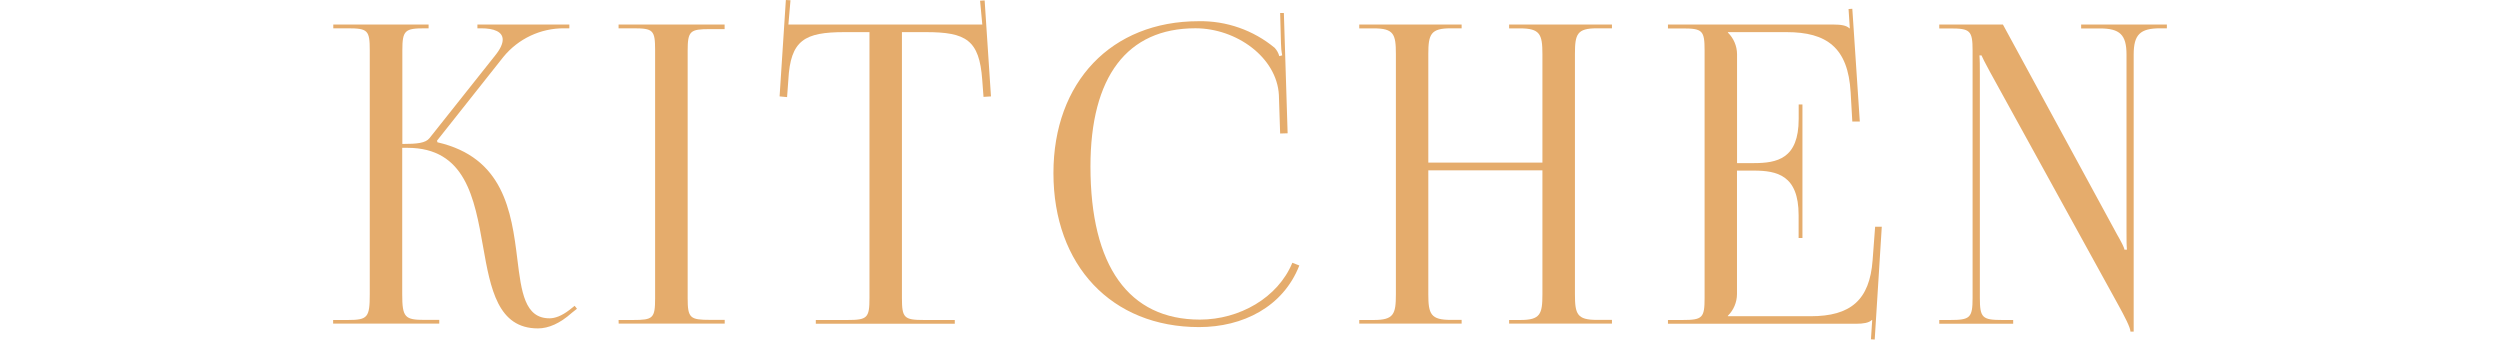
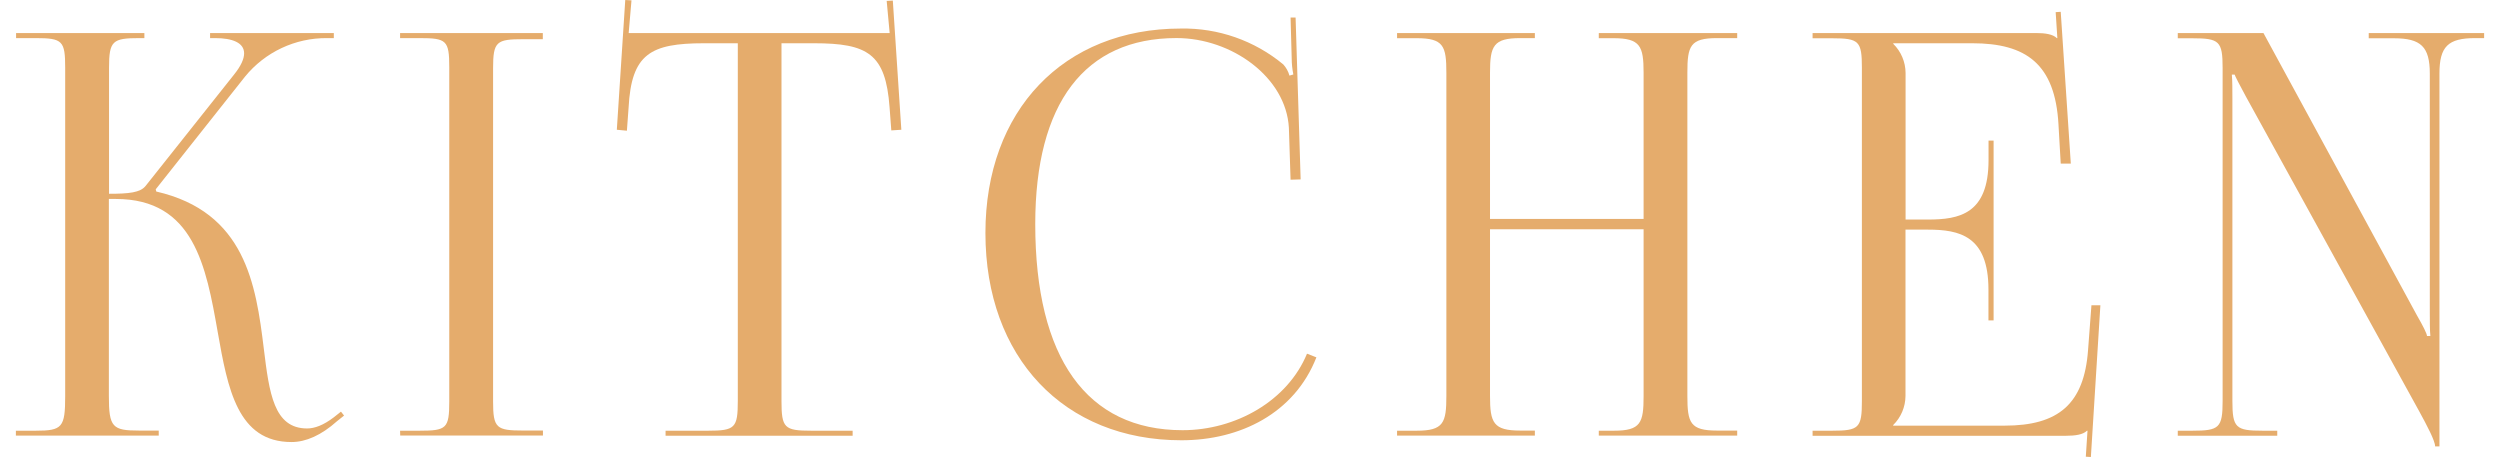
- <svg xmlns="http://www.w3.org/2000/svg" viewBox="0 0 778 106.39">
+ <svg xmlns="http://www.w3.org/2000/svg" viewBox="100 0 578 106.39">
  <defs>
    <style>.cls-1{fill:#e5ac6c;}.cls-2{fill:none;}</style>
  </defs>
  <g id="レイヤー_2" data-name="レイヤー 2">
    <g id="レイヤー_1-2" data-name="レイヤー 1">
      <path class="cls-1" d="M103.67,99.58h4.59c6.16,0,6.81-.78,6.81-8V15.67c0-6.22-.6-6.86-6.81-6.86h-4.54V7.64h29.66V8.81h-1.17c-6.21,0-7,.64-7,6.86V44.8c4.66,0,7.23-.28,8.45-1.81l20.47-25.77c1.61-2,2.31-3.63,2.31-4.89,0-2.46-2.71-3.52-6.71-3.52h-1.16V7.64h28.61V8.81h-1.55a24.22,24.22,0,0,0-19,8.93L136,43.77l.13.51C156.67,49,159.17,65.66,161,80.67c1.25,10.18,2.29,18.39,10,18.39,1.74,0,3.77-.75,6.14-2.55l1.69-1.34.72.91-1.63,1.3c-3.63,3.25-7.2,4.82-10.52,4.82-12.47,0-14.75-12.31-17.06-25.41C147.66,61.61,144.85,46,126.77,46h-1.6V91.55c0,7.25.83,8,7,8h4.53v1.16H103.67Z" />
      <path class="cls-1" d="M192.5,99.58H197c6.22,0,6.87-.52,6.87-6.74V15.54c0-6.22-.65-6.73-6.87-6.73H192.5V7.64h33V9.06H221c-6.22,0-7,.52-7,6.74v77c0,6.22.77,6.74,7,6.74h4.53v1.16h-33Z" />
      <path class="cls-1" d="M253.88,99.58h9.84c6.22,0,6.86-.65,6.86-6.87V10h-7.77c-12.43,0-16.83,2.46-17.48,14.89l-.39,5.33L242.61,30l1.95-30L246,.08l-.65,7.56h60.34L305,.21l1.42-.08L308.39,30l-2.32.15-.4-5.33C304.77,12.43,300.62,10,288.19,10h-7.51V92.71c0,6.22.65,6.87,6.87,6.87h9.58v1.16H253.88Z" />
      <path class="cls-1" d="M373,6.6a36.06,36.06,0,0,1,23.69,8.29,6.33,6.33,0,0,1,1.43,2.59l.9-.26a19.33,19.33,0,0,1-.38-3.75l-.26-9.42,1.16,0,1.17,37.43-2.33.07-.39-12C397.35,17.87,384.8,8.8,372,8.8c-21.22,0-32.65,15.05-32.65,43,0,31,11.92,47.66,34.06,47.66,12.3,0,24.28-6.79,28.77-17.69l2.17.85c-5.06,12.92-17.61,19.17-31.2,19.17-27.19,0-45.32-19.17-45.32-47.91C327.82,25.51,345.89,6.6,373,6.6Z" />
      <path class="cls-1" d="M423,99.58h4.53c6.22,0,6.87-1.82,6.87-8V16.83c0-6.21-.65-8-6.87-8H423V7.64h31.86V8.81h-3.37c-6.22,0-7,1.81-7,8v33.8H480V16.83c0-6.21-.78-8-7-8h-3.36V7.64h32V8.81h-4.66c-6.22,0-6.86,1.81-6.86,8V91.55c0,6.21.64,8,6.86,8h4.66v1.16h-32V99.58h3.49c6.22,0,6.87-1.82,6.87-8V53H444.49V91.55c0,6.21.77,8,7,8h3.37v1.16H423Z" />
      <path class="cls-1" d="M559.73,74.07V66.94c0-12.43-6.73-13.85-14-13.85h-5.18V91.55a9.54,9.54,0,0,1-2.85,6.73v.13h25.77c12.43,0,18.38-5,19.29-17.48l.78-10.36h2.07l-2.2,35.09-1.17-.07.39-6h-.13c-.91.9-2.72,1.16-4.79,1.16H519.07V99.58h4.53c6.22,0,6.87-.65,6.87-6.87v-77c0-6.22-.65-6.86-6.87-6.86h-4.53V7.64h51.67c2.07,0,3.88.26,4.79,1.17h.13l-.39-6,1.17-.08,2.33,35.09h-2.33l-.52-9.06C575.14,14.76,568.41,10,556,10H537.72v.13a9.54,9.54,0,0,1,2.85,6.73V50.76h5.18c7.25,0,14-1.3,14-13.73V32.5h1.17V74.07Z" />
      <path class="cls-1" d="M603.5,99.58h3.37c6.21,0,7-.65,7-6.87v-77c0-6.22-.78-6.86-7-6.86H603.5V7.64h19.81L658.79,72.9c1.42,2.46,2.33,4.27,2.33,4.79h.78c-.13-1.42-.13-3.24-.13-5.44V17c0-6.21-2.07-8.15-8.29-8.15h-5.83V7.64h26.68V8.81h-2.07C666,8.81,664,10.75,664,17V103.2h-1c0-1.29-1.94-4.92-3.62-8l-40.14-72.9c-1.32-2.39-2.59-4.92-2.59-5.05h-.65c.13,1.43.13,3.37.13,5.57V92.71c0,6.22.78,6.87,7,6.87h3.37v1.16H603.5Z" />
      <rect class="cls-2" y="3.39" width="778" height="103" />
    </g>
  </g>
</svg>
